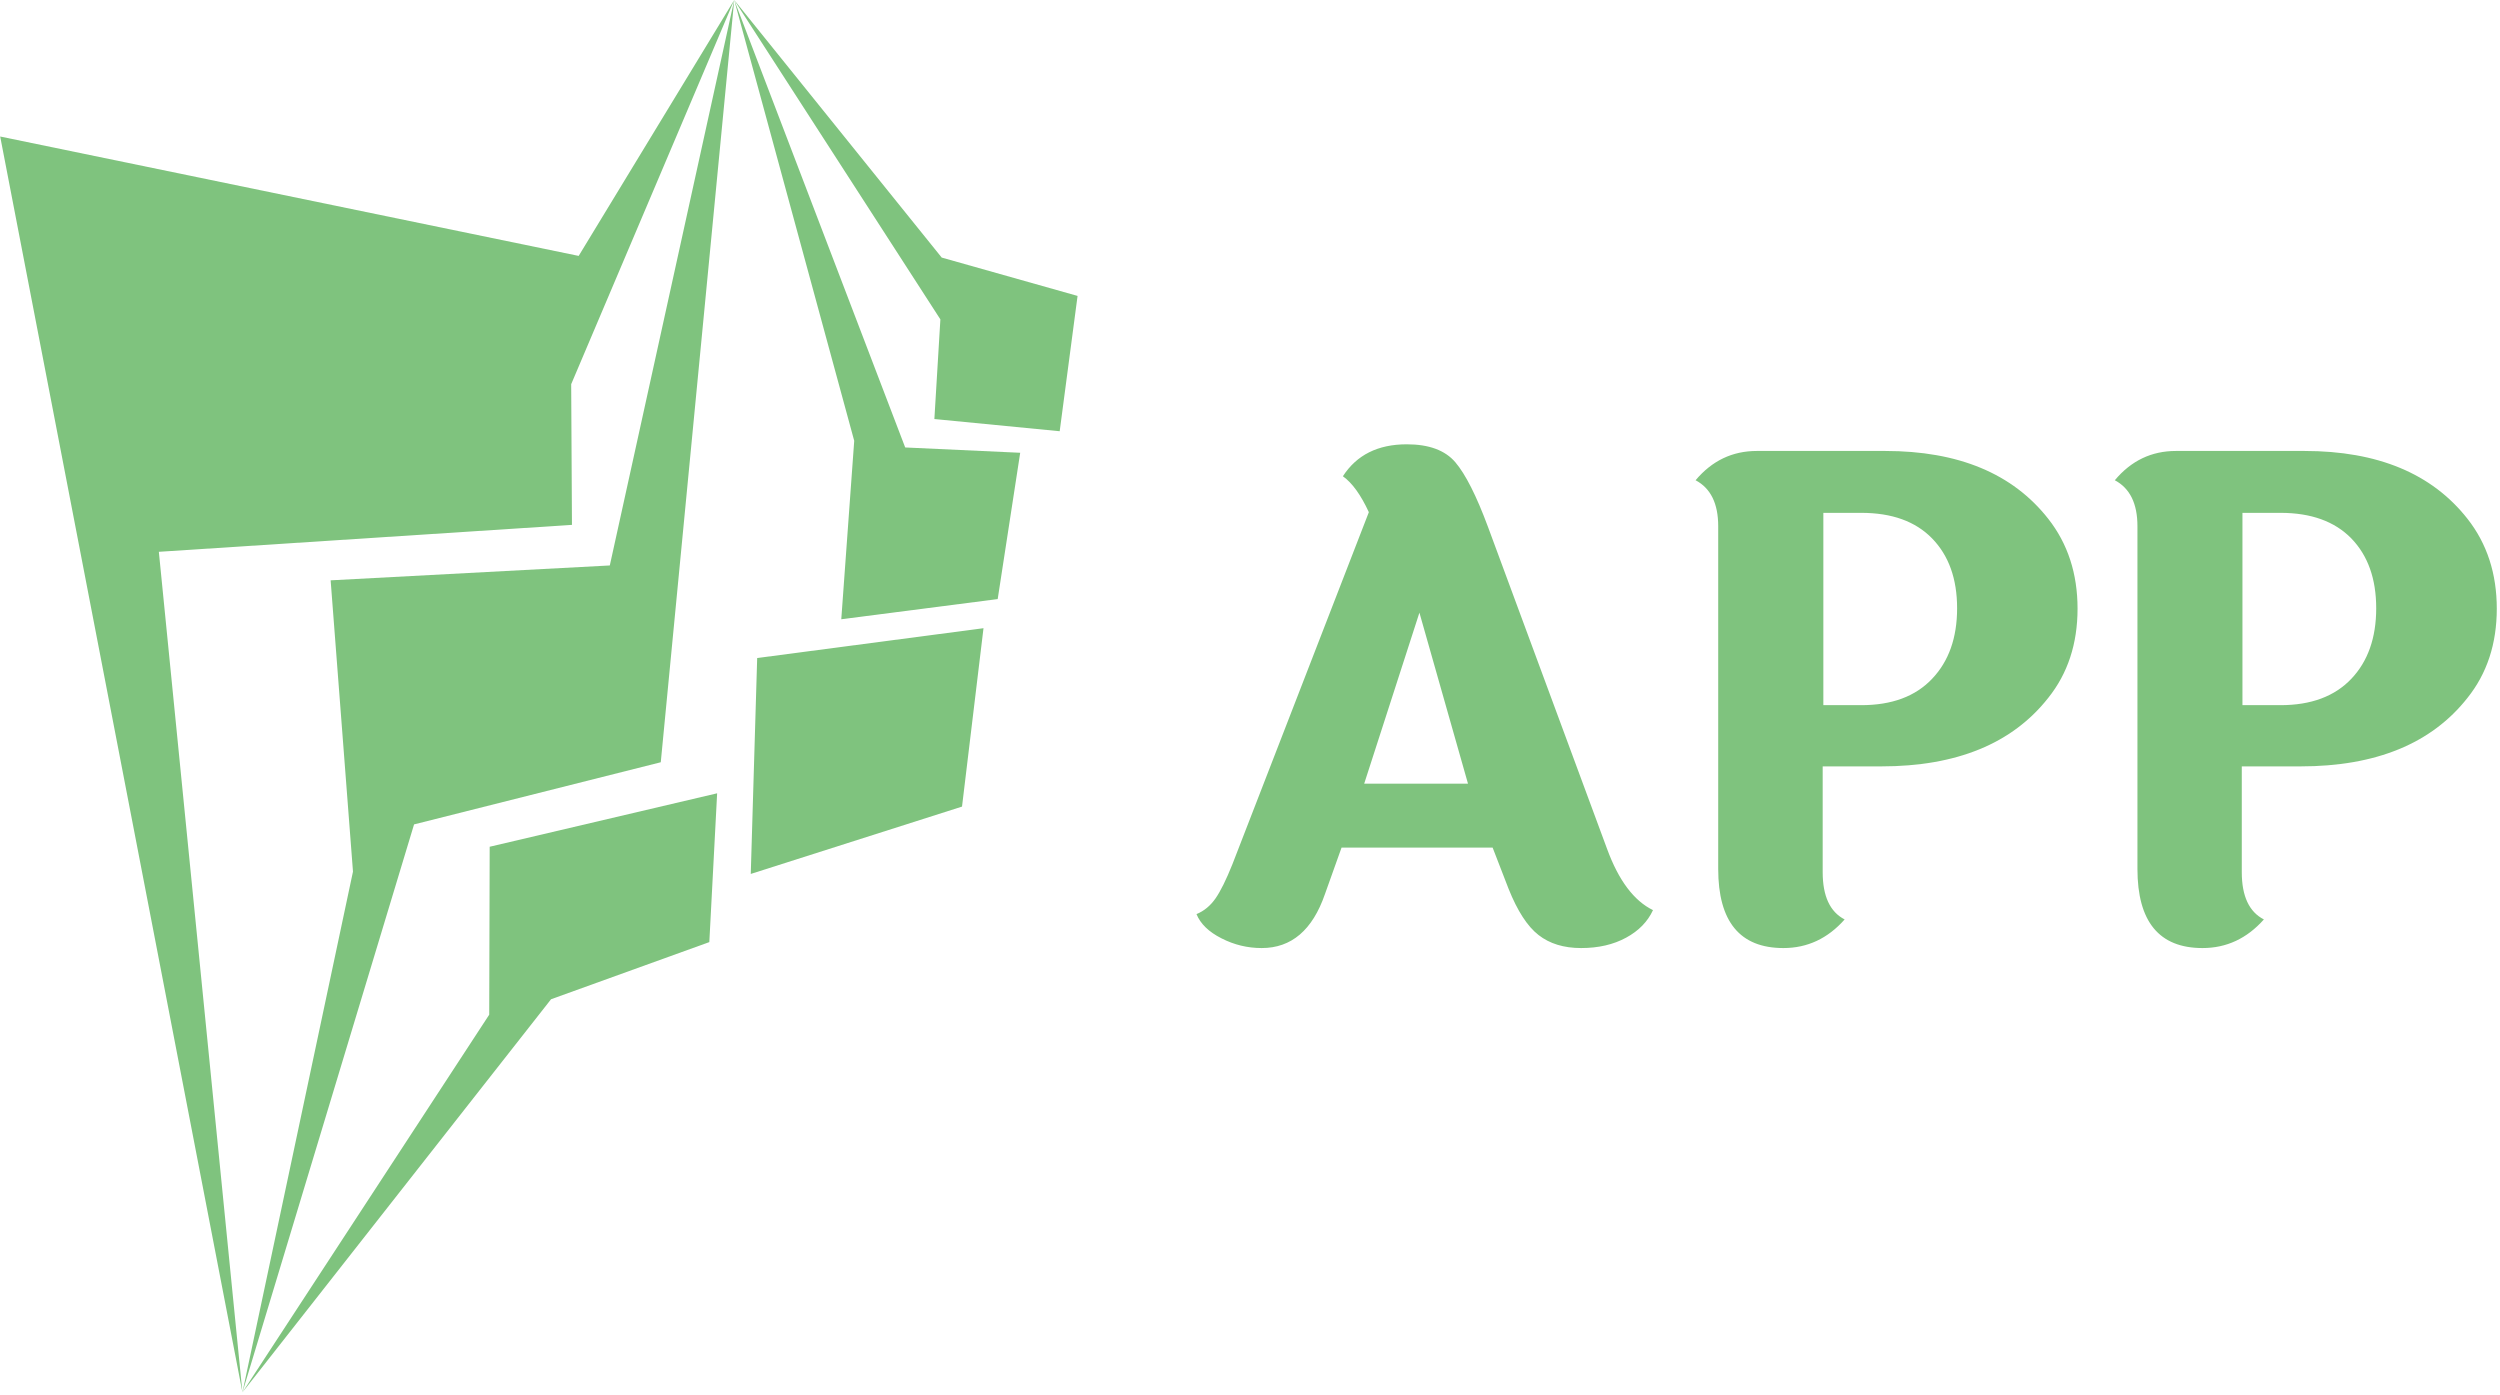
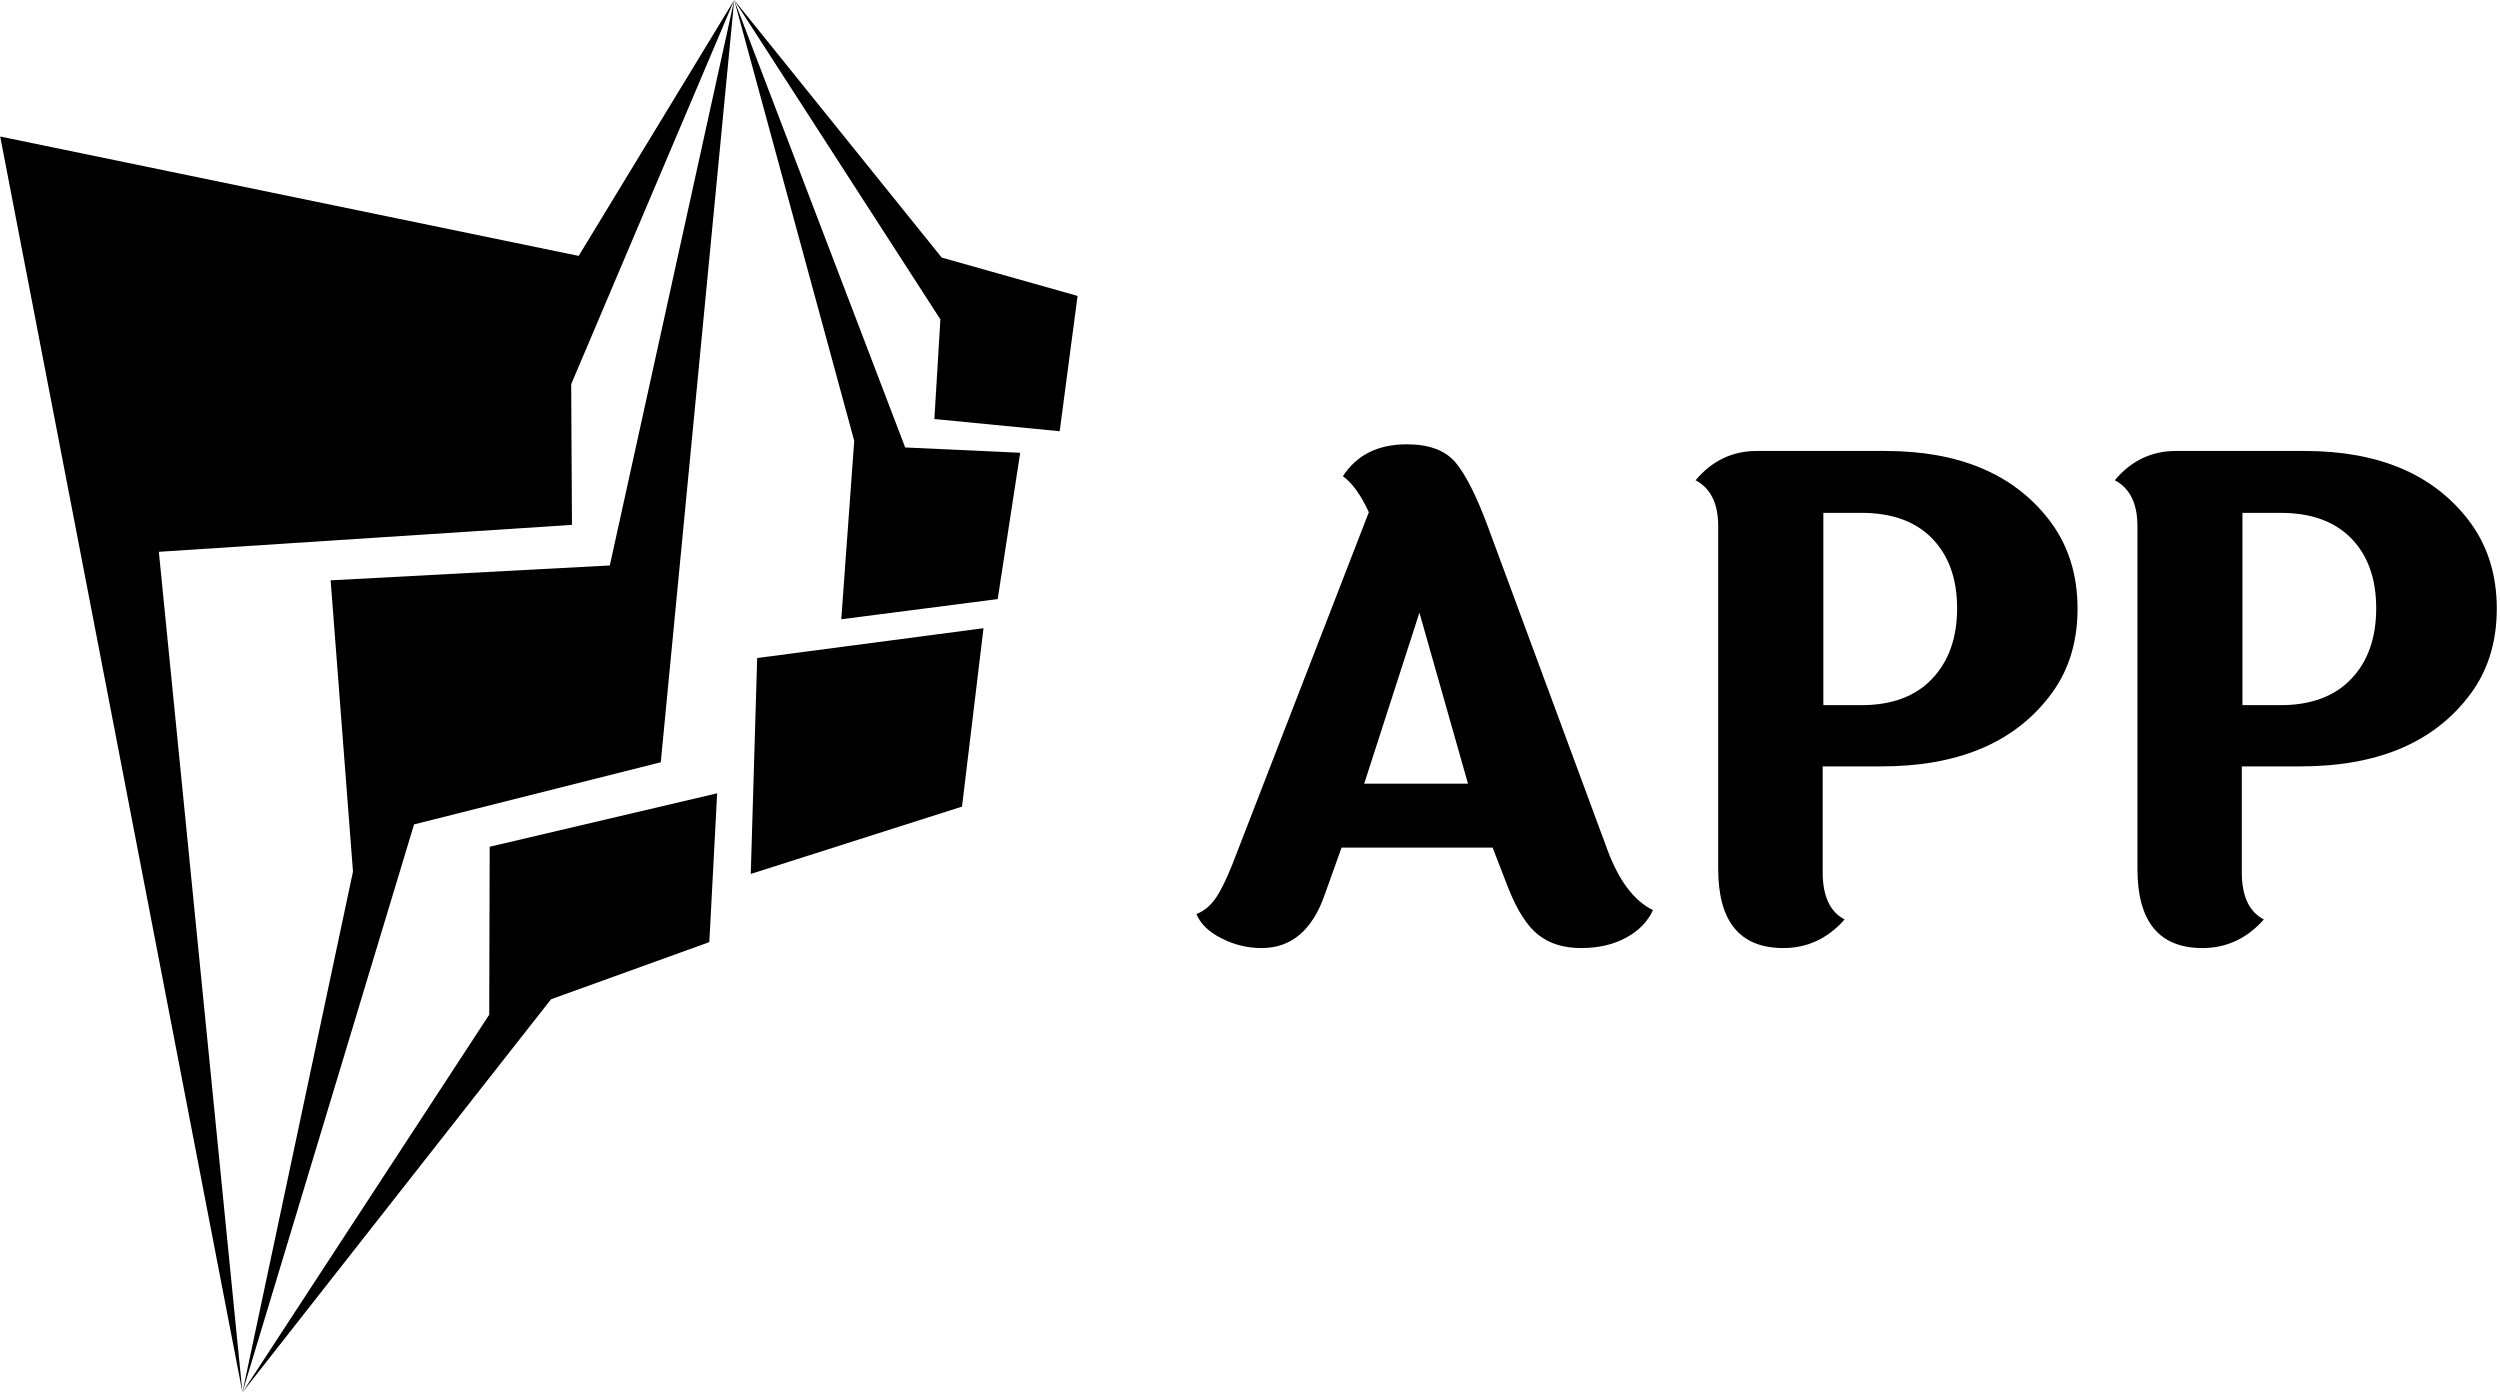
<svg xmlns="http://www.w3.org/2000/svg" version="1.1" width="2000" height="1116" viewBox="0 0 2000 1116">
  <g transform="matrix(1,0,0,1,-1.212121,-1.054784)">
    <svg viewBox="0 0 396 221" data-background-color="#ffffff" preserveAspectRatio="xMidYMid meet" height="1116" width="2000">
      <defs />
      <g id="tight-bounds" transform="matrix(1,0,0,1,0.24,0.2088775)">
        <svg viewBox="0 0 395.52 220.582" height="220.582" width="395.52">
          <g>
            <svg viewBox="0 0 759.409 423.524" height="220.582" width="395.52">
              <g transform="matrix(1,0,0,1,363.8889,135.1476)">
                <svg viewBox="0 0 395.52 153.229" height="153.229" width="395.52">
                  <g>
                    <svg viewBox="0 0 395.52 153.229" height="153.229" width="395.52">
                      <g>
                        <svg viewBox="0 0 395.52 153.229" height="153.229" width="395.52">
                          <g transform="matrix(1,0,0,1,0,0)">
-                             <svg width="395.52" viewBox="1.8 -37.3 97.7 37.85" height="153.229" data-palette-color="#7fc37e">
-                               <path d="M18.55-24.65L14.4-11.8 22.2-11.8 18.55-24.65ZM36.1-2.3Q35.5-1 34.08-0.23 32.65 0.55 30.7 0.55 28.75 0.55 27.5-0.43 26.25-1.4 25.25-3.9L25.25-3.9 24.05-7 12.7-7 11.45-3.5Q10.05 0.55 6.7 0.55L6.7 0.55Q5.1 0.55 3.68-0.18 2.25-0.9 1.8-2L1.8-2Q2.65-2.35 3.23-3.18 3.8-4 4.5-5.75L4.5-5.75 14.75-32.2Q13.85-34.15 12.8-34.9L12.8-34.9Q14.35-37.3 17.6-37.3L17.6-37.3Q20.1-37.3 21.25-35.95 22.4-34.6 23.7-31.1L23.7-31.1 32.65-6.9Q33.95-3.35 36.1-2.3L36.1-2.3ZM51.75-32.15L51.75-32.15 48.9-32.15 48.9-17.7 51.75-17.7Q55.2-17.7 57.07-19.68 58.95-21.65 58.95-24.98 58.95-28.3 57.07-30.23 55.2-32.15 51.75-32.15ZM43.9-36.8L43.9-36.8 53.25-36.8Q53.4-36.8 53.55-36.8L53.55-36.8Q61.8-36.8 65.8-31.7L65.8-31.7Q68-28.9 68-24.95 68-21 65.8-18.25L65.8-18.25Q61.75-13.1 53.25-13.1L53.25-13.1 48.85-13.1 48.85-5.15Q48.85-2.45 50.5-1.6L50.5-1.6Q48.6 0.55 45.9 0.55L45.9 0.55Q41 0.55 41-5.4L41-5.4 41-31.15Q41-33.7 39.3-34.6L39.3-34.6Q41.15-36.8 43.9-36.8ZM83.25-32.15L83.25-32.15 80.39-32.15 80.39-17.7 83.25-17.7Q86.69-17.7 88.57-19.68 90.44-21.65 90.44-24.98 90.44-28.3 88.57-30.23 86.69-32.15 83.25-32.15ZM75.39-36.8L75.39-36.8 84.75-36.8Q84.89-36.8 85.05-36.8L85.05-36.8Q93.3-36.8 97.3-31.7L97.3-31.7Q99.5-28.9 99.5-24.95 99.5-21 97.3-18.25L97.3-18.25Q93.25-13.1 84.75-13.1L84.75-13.1 80.34-13.1 80.34-5.15Q80.34-2.45 82-1.6L82-1.6Q80.09 0.55 77.39 0.55L77.39 0.55Q72.5 0.55 72.5-5.4L72.5-5.4 72.5-31.15Q72.5-33.7 70.8-34.6L70.8-34.6Q72.64-36.8 75.39-36.8Z" opacity="1" transform="matrix(1,0,0,1,0,0)" fill="#7fc37e" class="undefined-text-0" data-fill-palette-color="primary" id="text-0" />
+                             <svg width="395.52" viewBox="1.8 -37.3 97.7 37.85" height="153.229" data-palette-color="#00ff00">
+                               <path d="M18.55-24.65L14.4-11.8 22.2-11.8 18.55-24.65ZM36.1-2.3Q35.5-1 34.08-0.23 32.65 0.55 30.7 0.55 28.75 0.55 27.5-0.43 26.25-1.4 25.25-3.9L25.25-3.9 24.05-7 12.7-7 11.45-3.5Q10.05 0.55 6.7 0.55L6.7 0.55Q5.1 0.55 3.68-0.18 2.25-0.9 1.8-2L1.8-2Q2.65-2.35 3.23-3.18 3.8-4 4.5-5.75L4.5-5.75 14.75-32.2Q13.85-34.15 12.8-34.9L12.8-34.9Q14.35-37.3 17.6-37.3L17.6-37.3Q20.1-37.3 21.25-35.95 22.4-34.6 23.7-31.1L23.7-31.1 32.65-6.9Q33.95-3.35 36.1-2.3L36.1-2.3ZM51.75-32.15L51.75-32.15 48.9-32.15 48.9-17.7 51.75-17.7Q55.2-17.7 57.07-19.68 58.95-21.65 58.95-24.98 58.95-28.3 57.07-30.23 55.2-32.15 51.75-32.15ZM43.9-36.8L43.9-36.8 53.25-36.8Q53.4-36.8 53.55-36.8L53.55-36.8Q61.8-36.8 65.8-31.7L65.8-31.7Q68-28.9 68-24.95 68-21 65.8-18.25L65.8-18.25Q61.75-13.1 53.25-13.1L53.25-13.1 48.85-13.1 48.85-5.15Q48.85-2.45 50.5-1.6L50.5-1.6Q48.6 0.55 45.9 0.55L45.9 0.55Q41 0.55 41-5.4L41-5.4 41-31.15Q41-33.7 39.3-34.6L39.3-34.6Q41.15-36.8 43.9-36.8ZM83.25-32.15L83.25-32.15 80.39-32.15 80.39-17.7 83.25-17.7Q86.69-17.7 88.57-19.68 90.44-21.65 90.44-24.98 90.44-28.3 88.57-30.23 86.69-32.15 83.25-32.15ZM75.39-36.8L75.39-36.8 84.75-36.8Q84.89-36.8 85.05-36.8L85.05-36.8Q93.3-36.8 97.3-31.7L97.3-31.7Q99.5-28.9 99.5-24.95 99.5-21 97.3-18.25L97.3-18.25Q93.25-13.1 84.75-13.1L84.75-13.1 80.34-13.1 80.34-5.15Q80.34-2.45 82-1.6L82-1.6Q80.09 0.55 77.39 0.55L77.39 0.55Q72.5 0.55 72.5-5.4L72.5-5.4 72.5-31.15Q72.5-33.7 70.8-34.6L70.8-34.6Q72.64-36.8 75.39-36.8Z" opacity="1" transform="matrix(1,0,0,1,0,0)" fill="primary" class="undefined-text-0" data-fill-palette-color="primary" id="text-0" />
                            </svg>
                          </g>
                        </svg>
                      </g>
                    </svg>
                  </g>
                </svg>
              </g>
              <g>
                <svg viewBox="0 0 327.715 423.524" height="423.524" width="327.715">
                  <g>
                    <svg version="1.1" x="0" y="0" viewBox="12.983 1 75.686 97.813" enable-background="new 0 0 100 100" xml:space="preserve" height="423.524" width="327.715" class="icon-icon-0" data-fill-palette-color="accent" id="icon-0">
-                       <g fill="#7fc37e" data-fill-palette-color="accent">
-                         <polygon fill-rule="evenodd" clip-rule="evenodd" points="12.983,10.59 30.001,98.813 24.129,39.764 53.15,37.872 53.096,27.989    64.549,1 53.622,18.977  " fill="#7fc37e" data-fill-palette-color="accent" />
-                         <polygon fill-rule="evenodd" clip-rule="evenodd" points="59.389,54.548 64.549,1.007 55.809,40.723 36.197,41.768 37.767,62.23    30.001,98.813 42.058,58.914  " fill="#7fc37e" data-fill-palette-color="accent" />
-                         <polygon fill-rule="evenodd" clip-rule="evenodd" points="62.8,67.182 63.349,56.729 47.37,60.484 47.338,72.281 30.001,98.813    51.681,71.197  " fill="#7fc37e" data-fill-palette-color="accent" />
-                         <polygon fill-rule="evenodd" clip-rule="evenodd" points="65.711,62.394 80.552,57.663 82.061,45.131 66.162,47.226  " fill="#7fc37e" data-fill-palette-color="accent" />
-                         <polygon fill-rule="evenodd" clip-rule="evenodd" points="72.07,44.502 83.058,43.085 84.639,32.807 76.56,32.434 64.549,1    72.979,31.967  " fill="#7fc37e" data-fill-palette-color="accent" />
-                         <polygon fill-rule="evenodd" clip-rule="evenodd" points="87.413,31.294 88.669,21.788 79.125,19.094 64.549,1 79.032,23.437    78.61,30.437  " fill="#7fc37e" data-fill-palette-color="accent" />
+                       <g fill="#00ff00" data-fill-palette-color="accent">
+                         <polygon fill-rule="evenodd" clip-rule="evenodd" points="12.983,10.59 30.001,98.813 24.129,39.764 53.15,37.872 53.096,27.989    64.549,1 53.622,18.977  " fill="currentColor" data-fill-palette-color="accent" />
+                         <polygon fill-rule="evenodd" clip-rule="evenodd" points="59.389,54.548 64.549,1.007 55.809,40.723 36.197,41.768 37.767,62.23    30.001,98.813 42.058,58.914  " fill="currentColor" data-fill-palette-color="accent" />
+                         <polygon fill-rule="evenodd" clip-rule="evenodd" points="62.8,67.182 63.349,56.729 47.37,60.484 47.338,72.281 30.001,98.813    51.681,71.197  " fill="currentColor" data-fill-palette-color="accent" />
+                         <polygon fill-rule="evenodd" clip-rule="evenodd" points="65.711,62.394 80.552,57.663 82.061,45.131 66.162,47.226  " fill="currentColor" data-fill-palette-color="accent" />
+                         <polygon fill-rule="evenodd" clip-rule="evenodd" points="72.07,44.502 83.058,43.085 84.639,32.807 76.56,32.434 64.549,1    72.979,31.967  " fill="currentColor" data-fill-palette-color="accent" />
+                         <polygon fill-rule="evenodd" clip-rule="evenodd" points="87.413,31.294 88.669,21.788 79.125,19.094 64.549,1 79.032,23.437    78.61,30.437  " fill="currentColor" data-fill-palette-color="accent" />
                      </g>
                    </svg>
                  </g>
                </svg>
              </g>
            </svg>
          </g>
        </svg>
        <rect width="395.52" height="220.582" fill="none" stroke="none" visibility="hidden" />
      </g>
    </svg>
  </g>
</svg>
